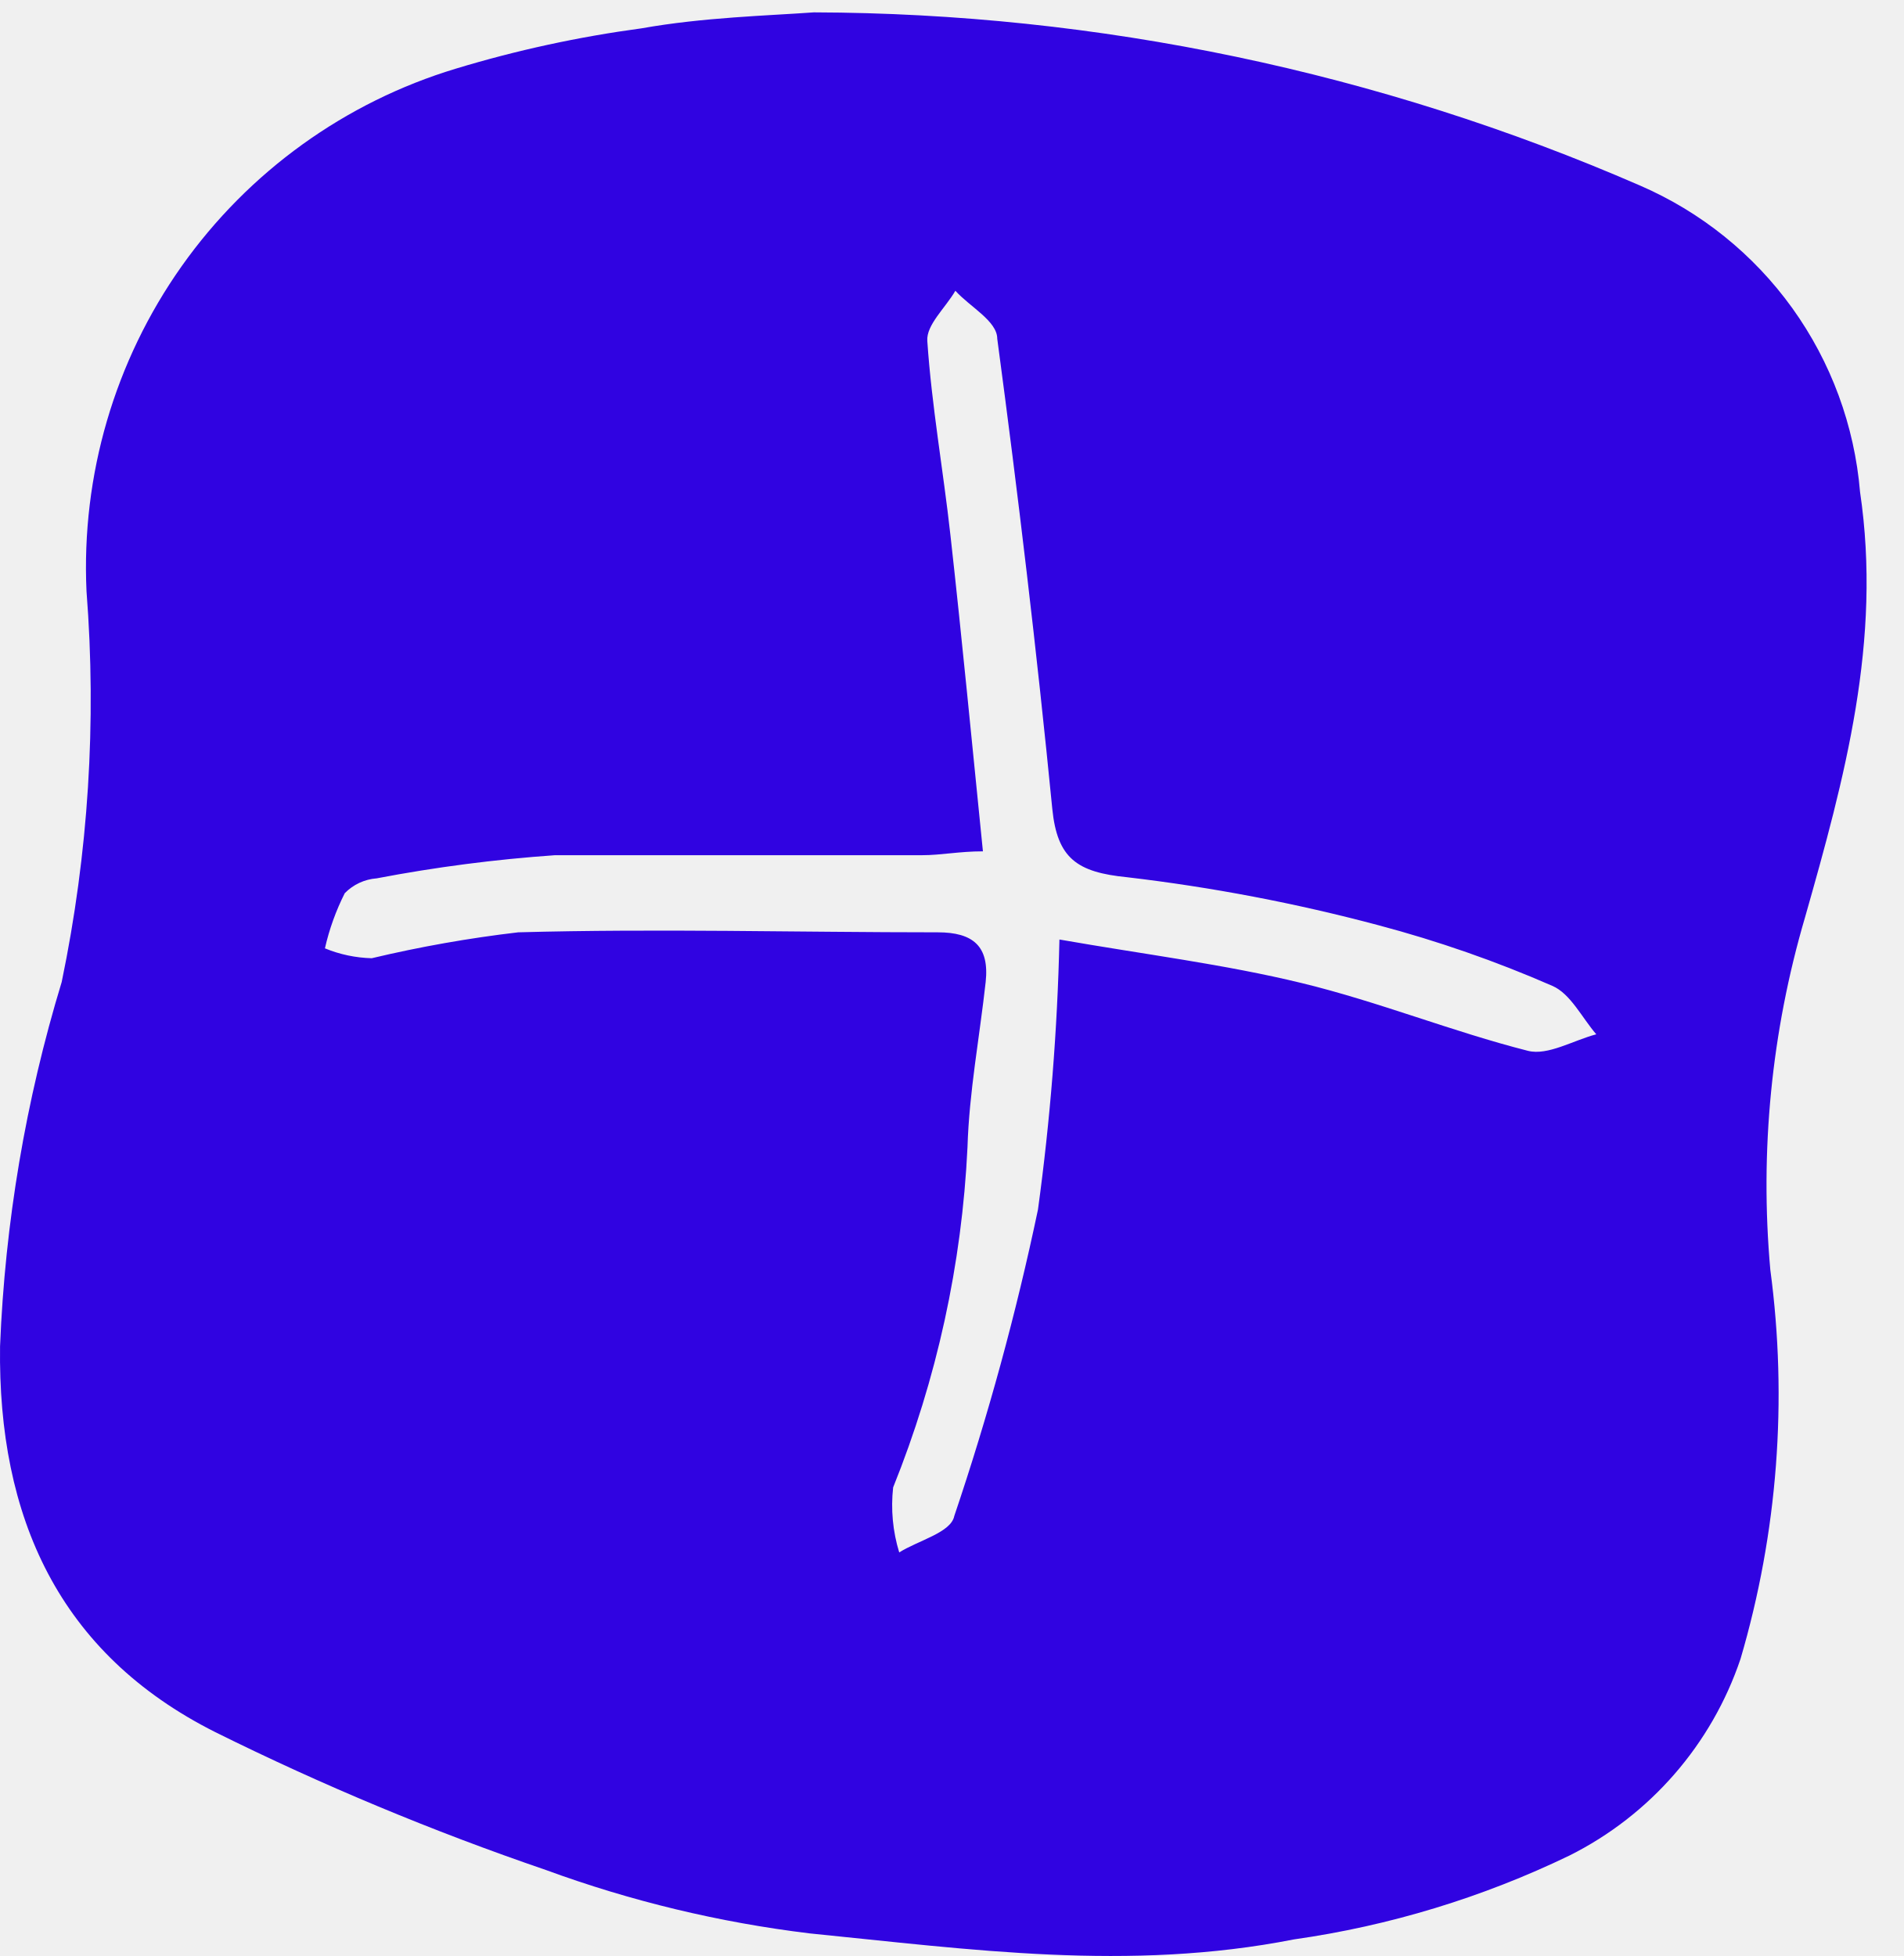
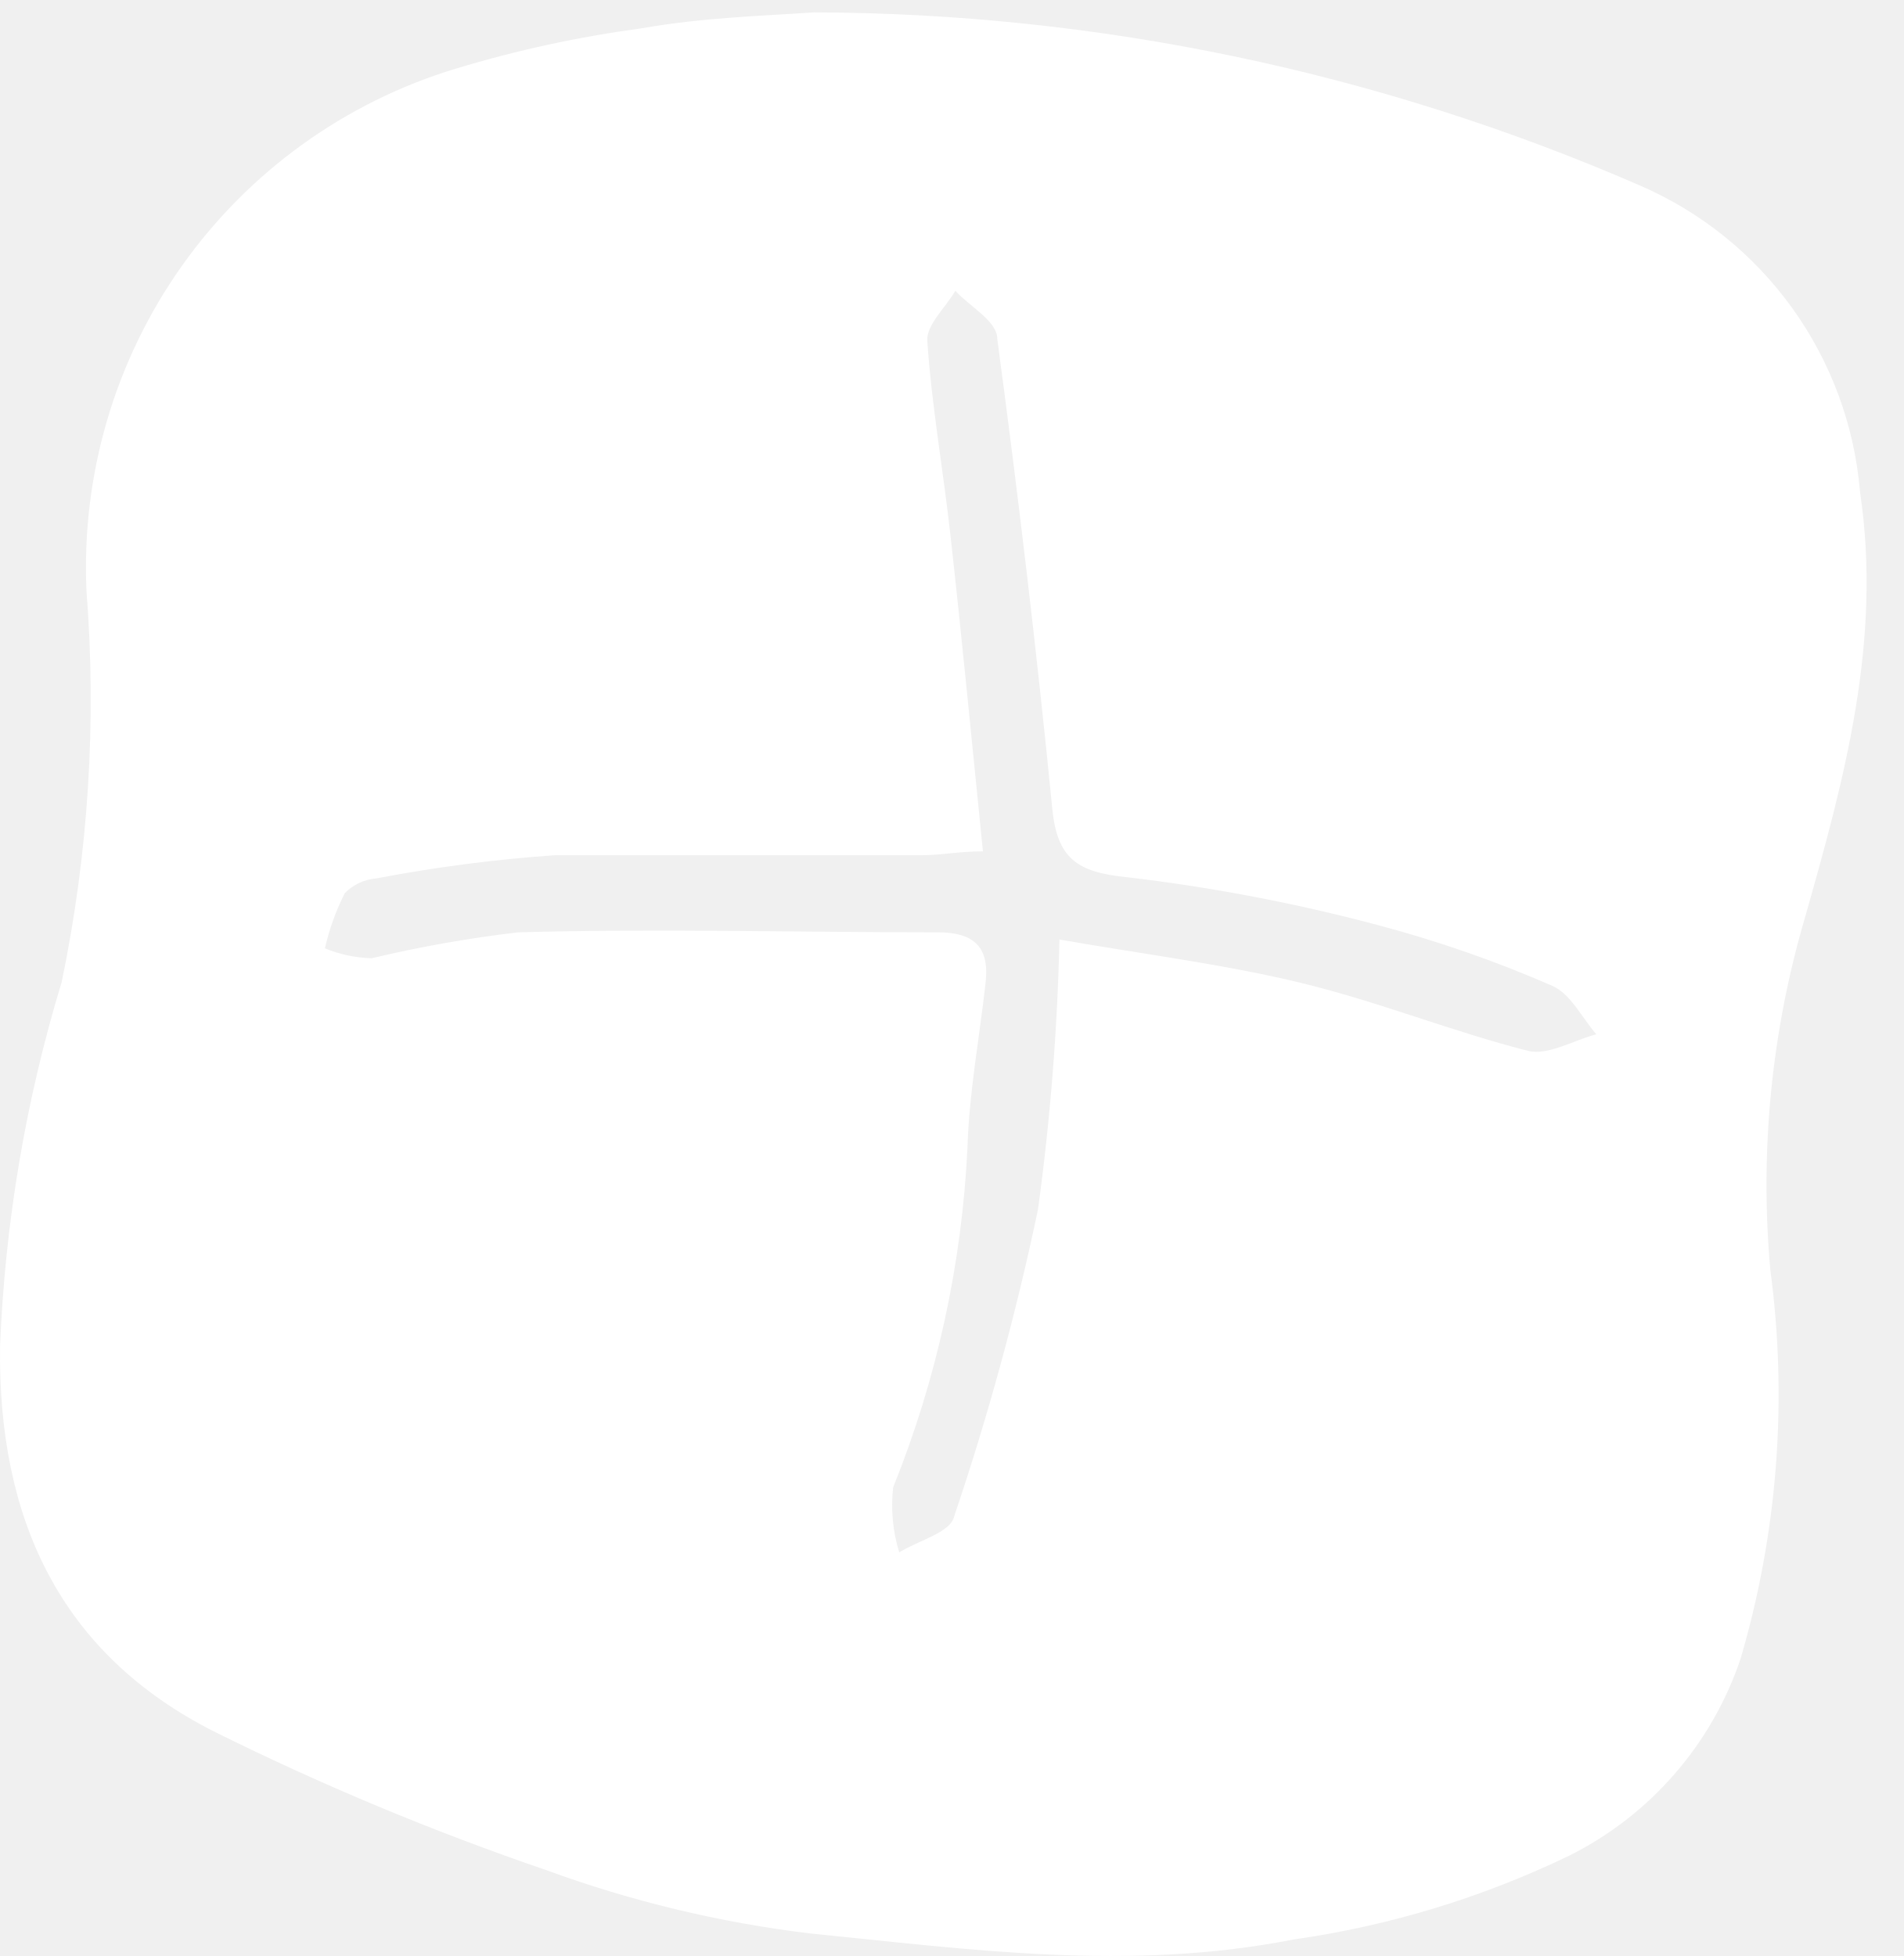
- <svg xmlns="http://www.w3.org/2000/svg" width="36" height="37" viewBox="0 0 36 37" fill="#3003e1">
-   <path d="M15.392 0.234C20.767 0.249 26.082 1.363 31.012 3.508C32.165 4.006 33.162 4.808 33.896 5.829C34.63 6.851 35.072 8.052 35.177 9.305C35.594 12.121 34.886 14.717 34.136 17.355C33.501 19.515 33.279 21.775 33.48 24.018C33.81 26.484 33.619 28.992 32.917 31.379C32.371 32.999 31.207 34.337 29.679 35.101C28.035 35.894 26.279 36.429 24.472 36.686C21.348 37.301 18.339 36.874 15.309 36.572C13.605 36.365 11.932 35.963 10.321 35.372C8.184 34.641 6.096 33.77 4.073 32.766C1.105 31.275 -0.041 28.689 0.001 25.467C0.095 23.129 0.486 20.813 1.167 18.575C1.672 16.145 1.829 13.656 1.636 11.182C1.536 8.991 2.168 6.829 3.434 5.038C4.7 3.248 6.526 1.931 8.623 1.298C9.771 0.95 10.944 0.696 12.133 0.536C13.299 0.328 14.517 0.297 15.392 0.234ZM20.036 17.772C21.64 18.053 23.16 18.241 24.618 18.596C26.076 18.95 27.461 19.513 28.898 19.878C29.273 19.972 29.752 19.68 30.189 19.565C29.919 19.253 29.7 18.794 29.356 18.648C28.29 18.182 27.19 17.799 26.066 17.501C24.506 17.085 22.919 16.782 21.317 16.594C20.369 16.5 19.995 16.239 19.901 15.301C19.609 12.329 19.255 9.357 18.86 6.407C18.86 6.073 18.339 5.802 18.068 5.5C17.881 5.823 17.516 6.146 17.537 6.448C17.62 7.679 17.839 8.899 17.974 10.119C18.193 12.079 18.381 14.05 18.589 16.104C18.141 16.104 17.797 16.177 17.443 16.177C15.132 16.177 12.809 16.177 10.498 16.177C9.365 16.256 8.239 16.402 7.124 16.615C6.895 16.632 6.68 16.732 6.52 16.896C6.353 17.227 6.227 17.577 6.145 17.939C6.426 18.055 6.726 18.118 7.03 18.126C7.943 17.909 8.868 17.745 9.8 17.636C12.445 17.563 15.09 17.636 17.735 17.636C18.401 17.636 18.714 17.897 18.641 18.575C18.526 19.617 18.328 20.66 18.297 21.703C18.192 23.911 17.717 26.086 16.891 28.136C16.845 28.55 16.884 28.969 17.006 29.366C17.37 29.137 17.985 28.991 18.047 28.678C18.689 26.779 19.218 24.843 19.63 22.881C19.862 21.187 19.998 19.481 20.036 17.772Z" fill="#3003e1" />
+ <svg xmlns="http://www.w3.org/2000/svg" width="36" height="37" viewBox="0 0 36 37" fill="white">
+   <path d="M15.392 0.234C20.767 0.249 26.082 1.363 31.012 3.508C32.165 4.006 33.162 4.808 33.896 5.829C34.63 6.851 35.072 8.052 35.177 9.305C35.594 12.121 34.886 14.717 34.136 17.355C33.501 19.515 33.279 21.775 33.48 24.018C33.81 26.484 33.619 28.992 32.917 31.379C32.371 32.999 31.207 34.337 29.679 35.101C28.035 35.894 26.279 36.429 24.472 36.686C21.348 37.301 18.339 36.874 15.309 36.572C13.605 36.365 11.932 35.963 10.321 35.372C8.184 34.641 6.096 33.77 4.073 32.766C1.105 31.275 -0.041 28.689 0.001 25.467C0.095 23.129 0.486 20.813 1.167 18.575C1.672 16.145 1.829 13.656 1.636 11.182C1.536 8.991 2.168 6.829 3.434 5.038C4.7 3.248 6.526 1.931 8.623 1.298C9.771 0.95 10.944 0.696 12.133 0.536C13.299 0.328 14.517 0.297 15.392 0.234ZM20.036 17.772C21.64 18.053 23.16 18.241 24.618 18.596C26.076 18.95 27.461 19.513 28.898 19.878C29.273 19.972 29.752 19.68 30.189 19.565C29.919 19.253 29.7 18.794 29.356 18.648C28.29 18.182 27.19 17.799 26.066 17.501C24.506 17.085 22.919 16.782 21.317 16.594C20.369 16.5 19.995 16.239 19.901 15.301C19.609 12.329 19.255 9.357 18.86 6.407C18.86 6.073 18.339 5.802 18.068 5.5C17.881 5.823 17.516 6.146 17.537 6.448C17.62 7.679 17.839 8.899 17.974 10.119C18.193 12.079 18.381 14.05 18.589 16.104C18.141 16.104 17.797 16.177 17.443 16.177C15.132 16.177 12.809 16.177 10.498 16.177C9.365 16.256 8.239 16.402 7.124 16.615C6.895 16.632 6.68 16.732 6.52 16.896C6.353 17.227 6.227 17.577 6.145 17.939C6.426 18.055 6.726 18.118 7.03 18.126C7.943 17.909 8.868 17.745 9.8 17.636C12.445 17.563 15.09 17.636 17.735 17.636C18.401 17.636 18.714 17.897 18.641 18.575C18.526 19.617 18.328 20.66 18.297 21.703C18.192 23.911 17.717 26.086 16.891 28.136C16.845 28.55 16.884 28.969 17.006 29.366C17.37 29.137 17.985 28.991 18.047 28.678C18.689 26.779 19.218 24.843 19.63 22.881C19.862 21.187 19.998 19.481 20.036 17.772Z" fill="white" />
</svg>
